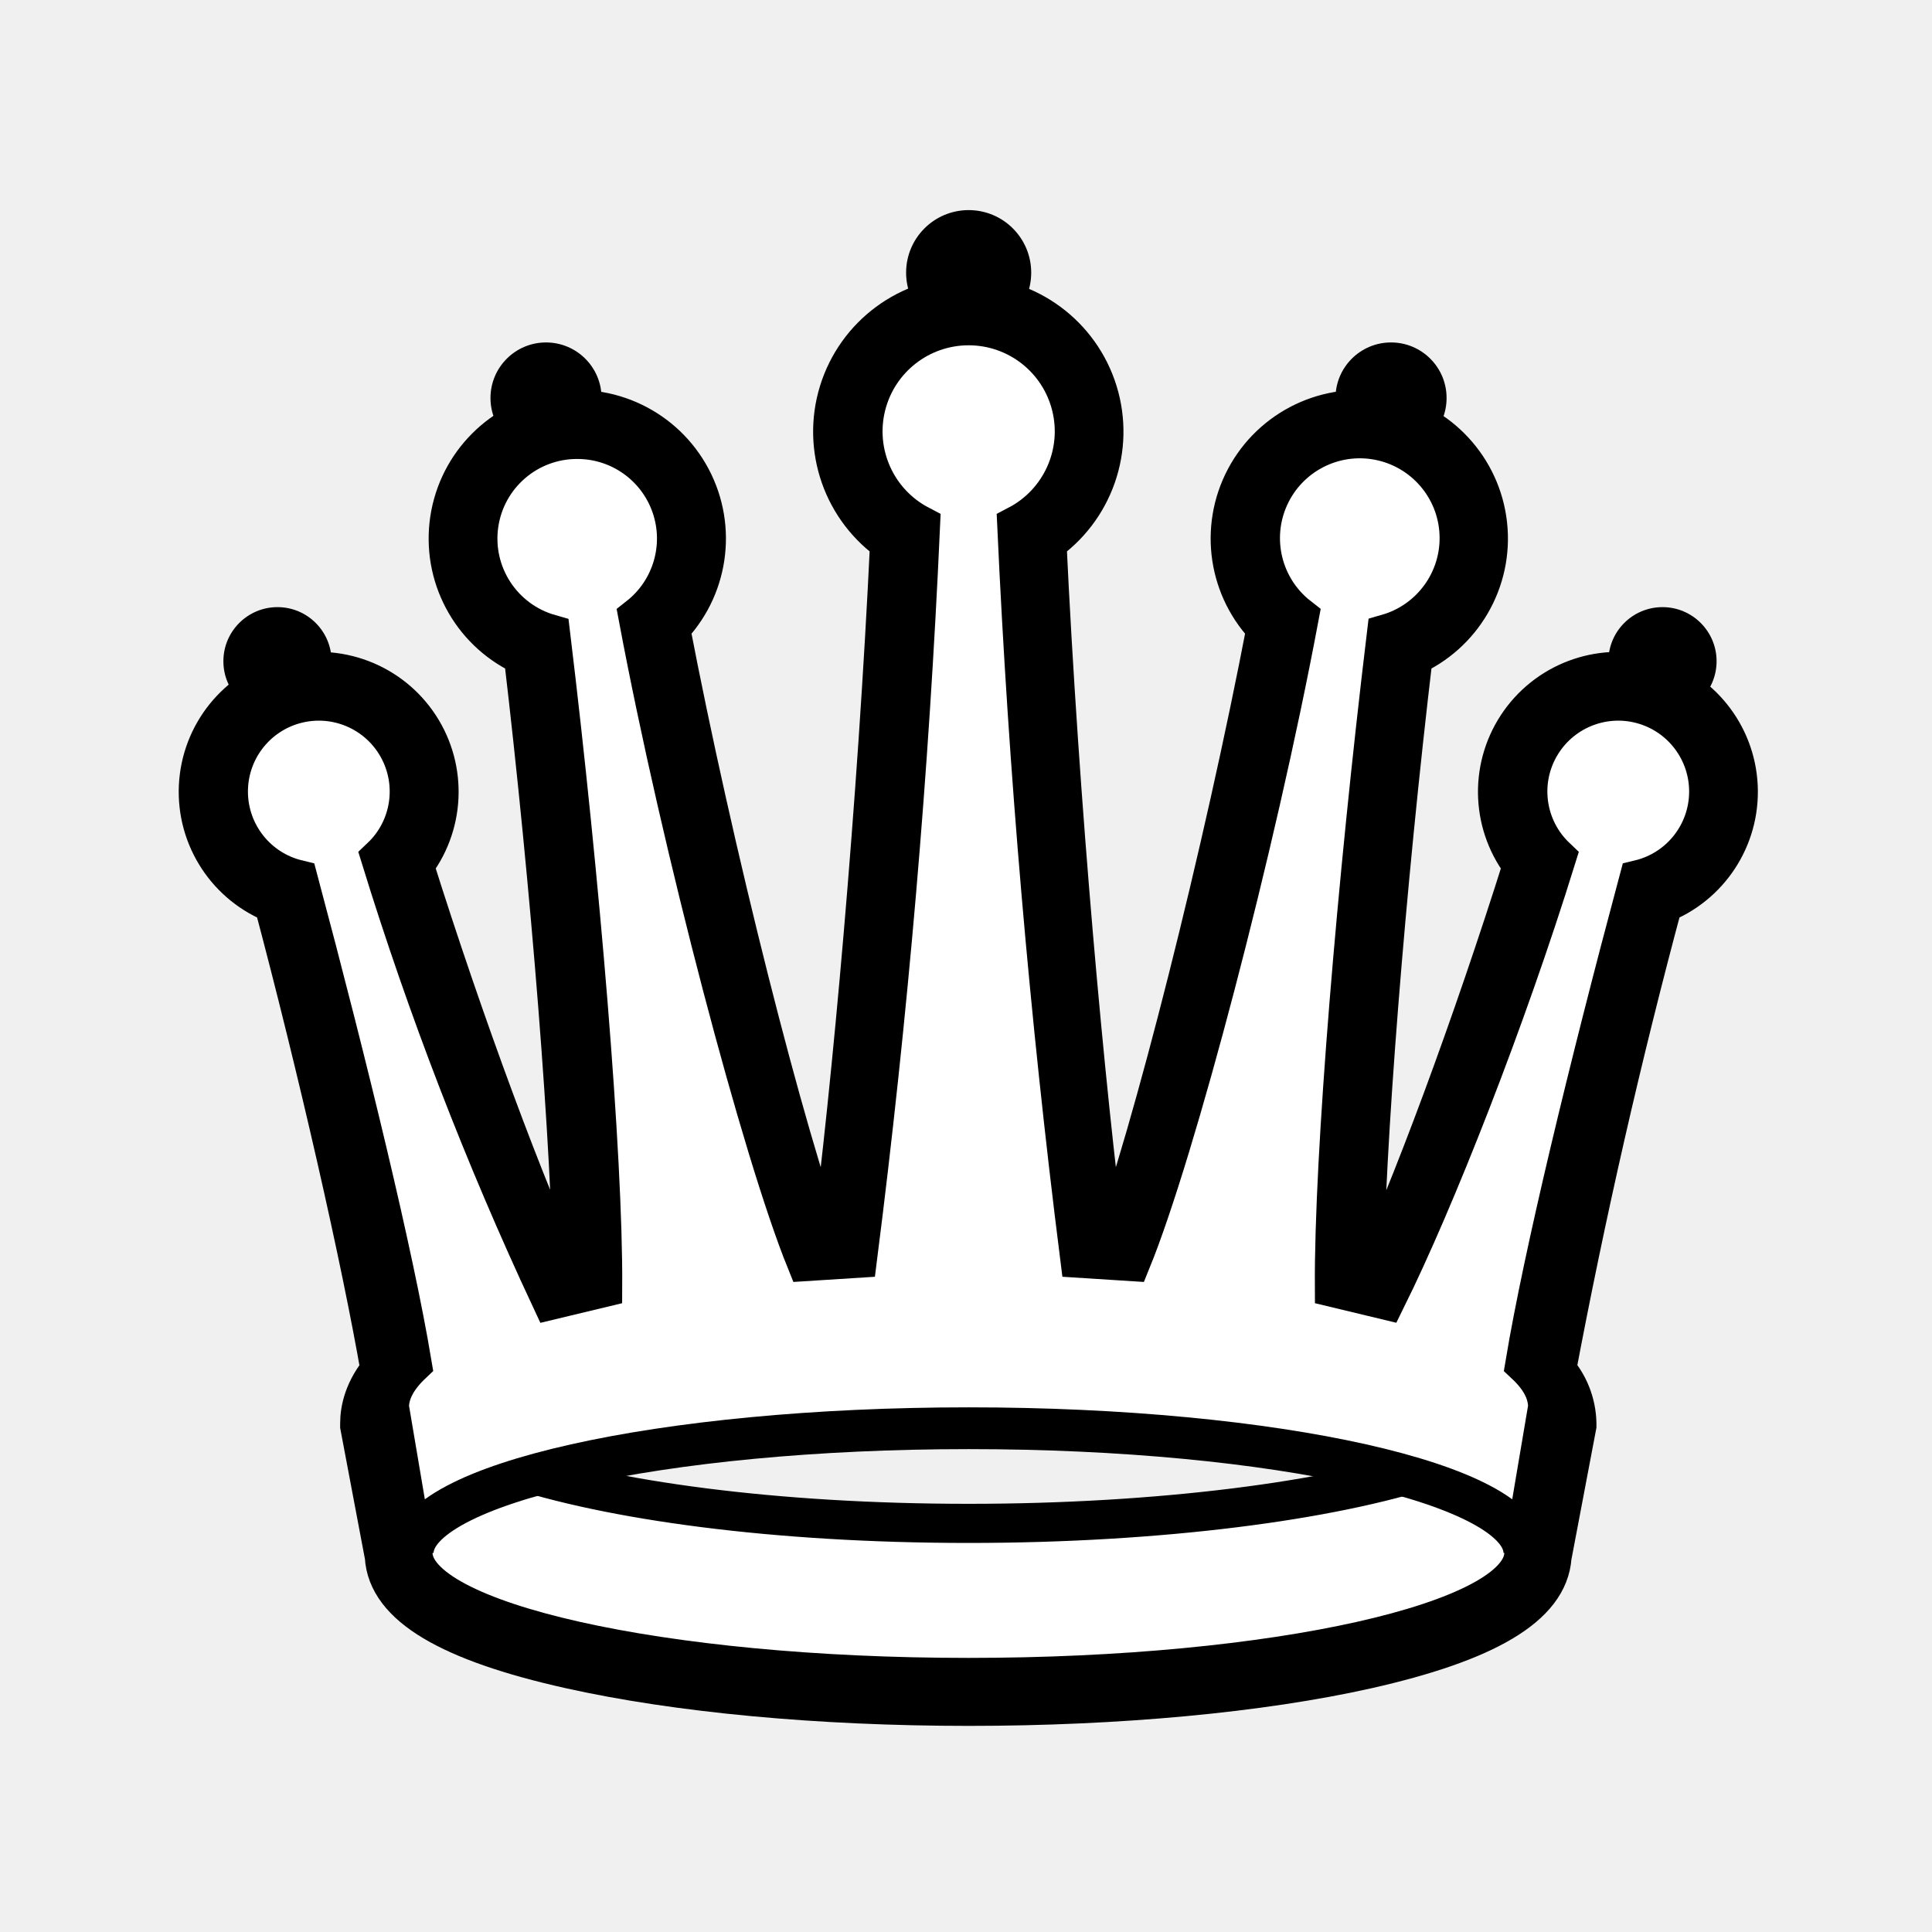
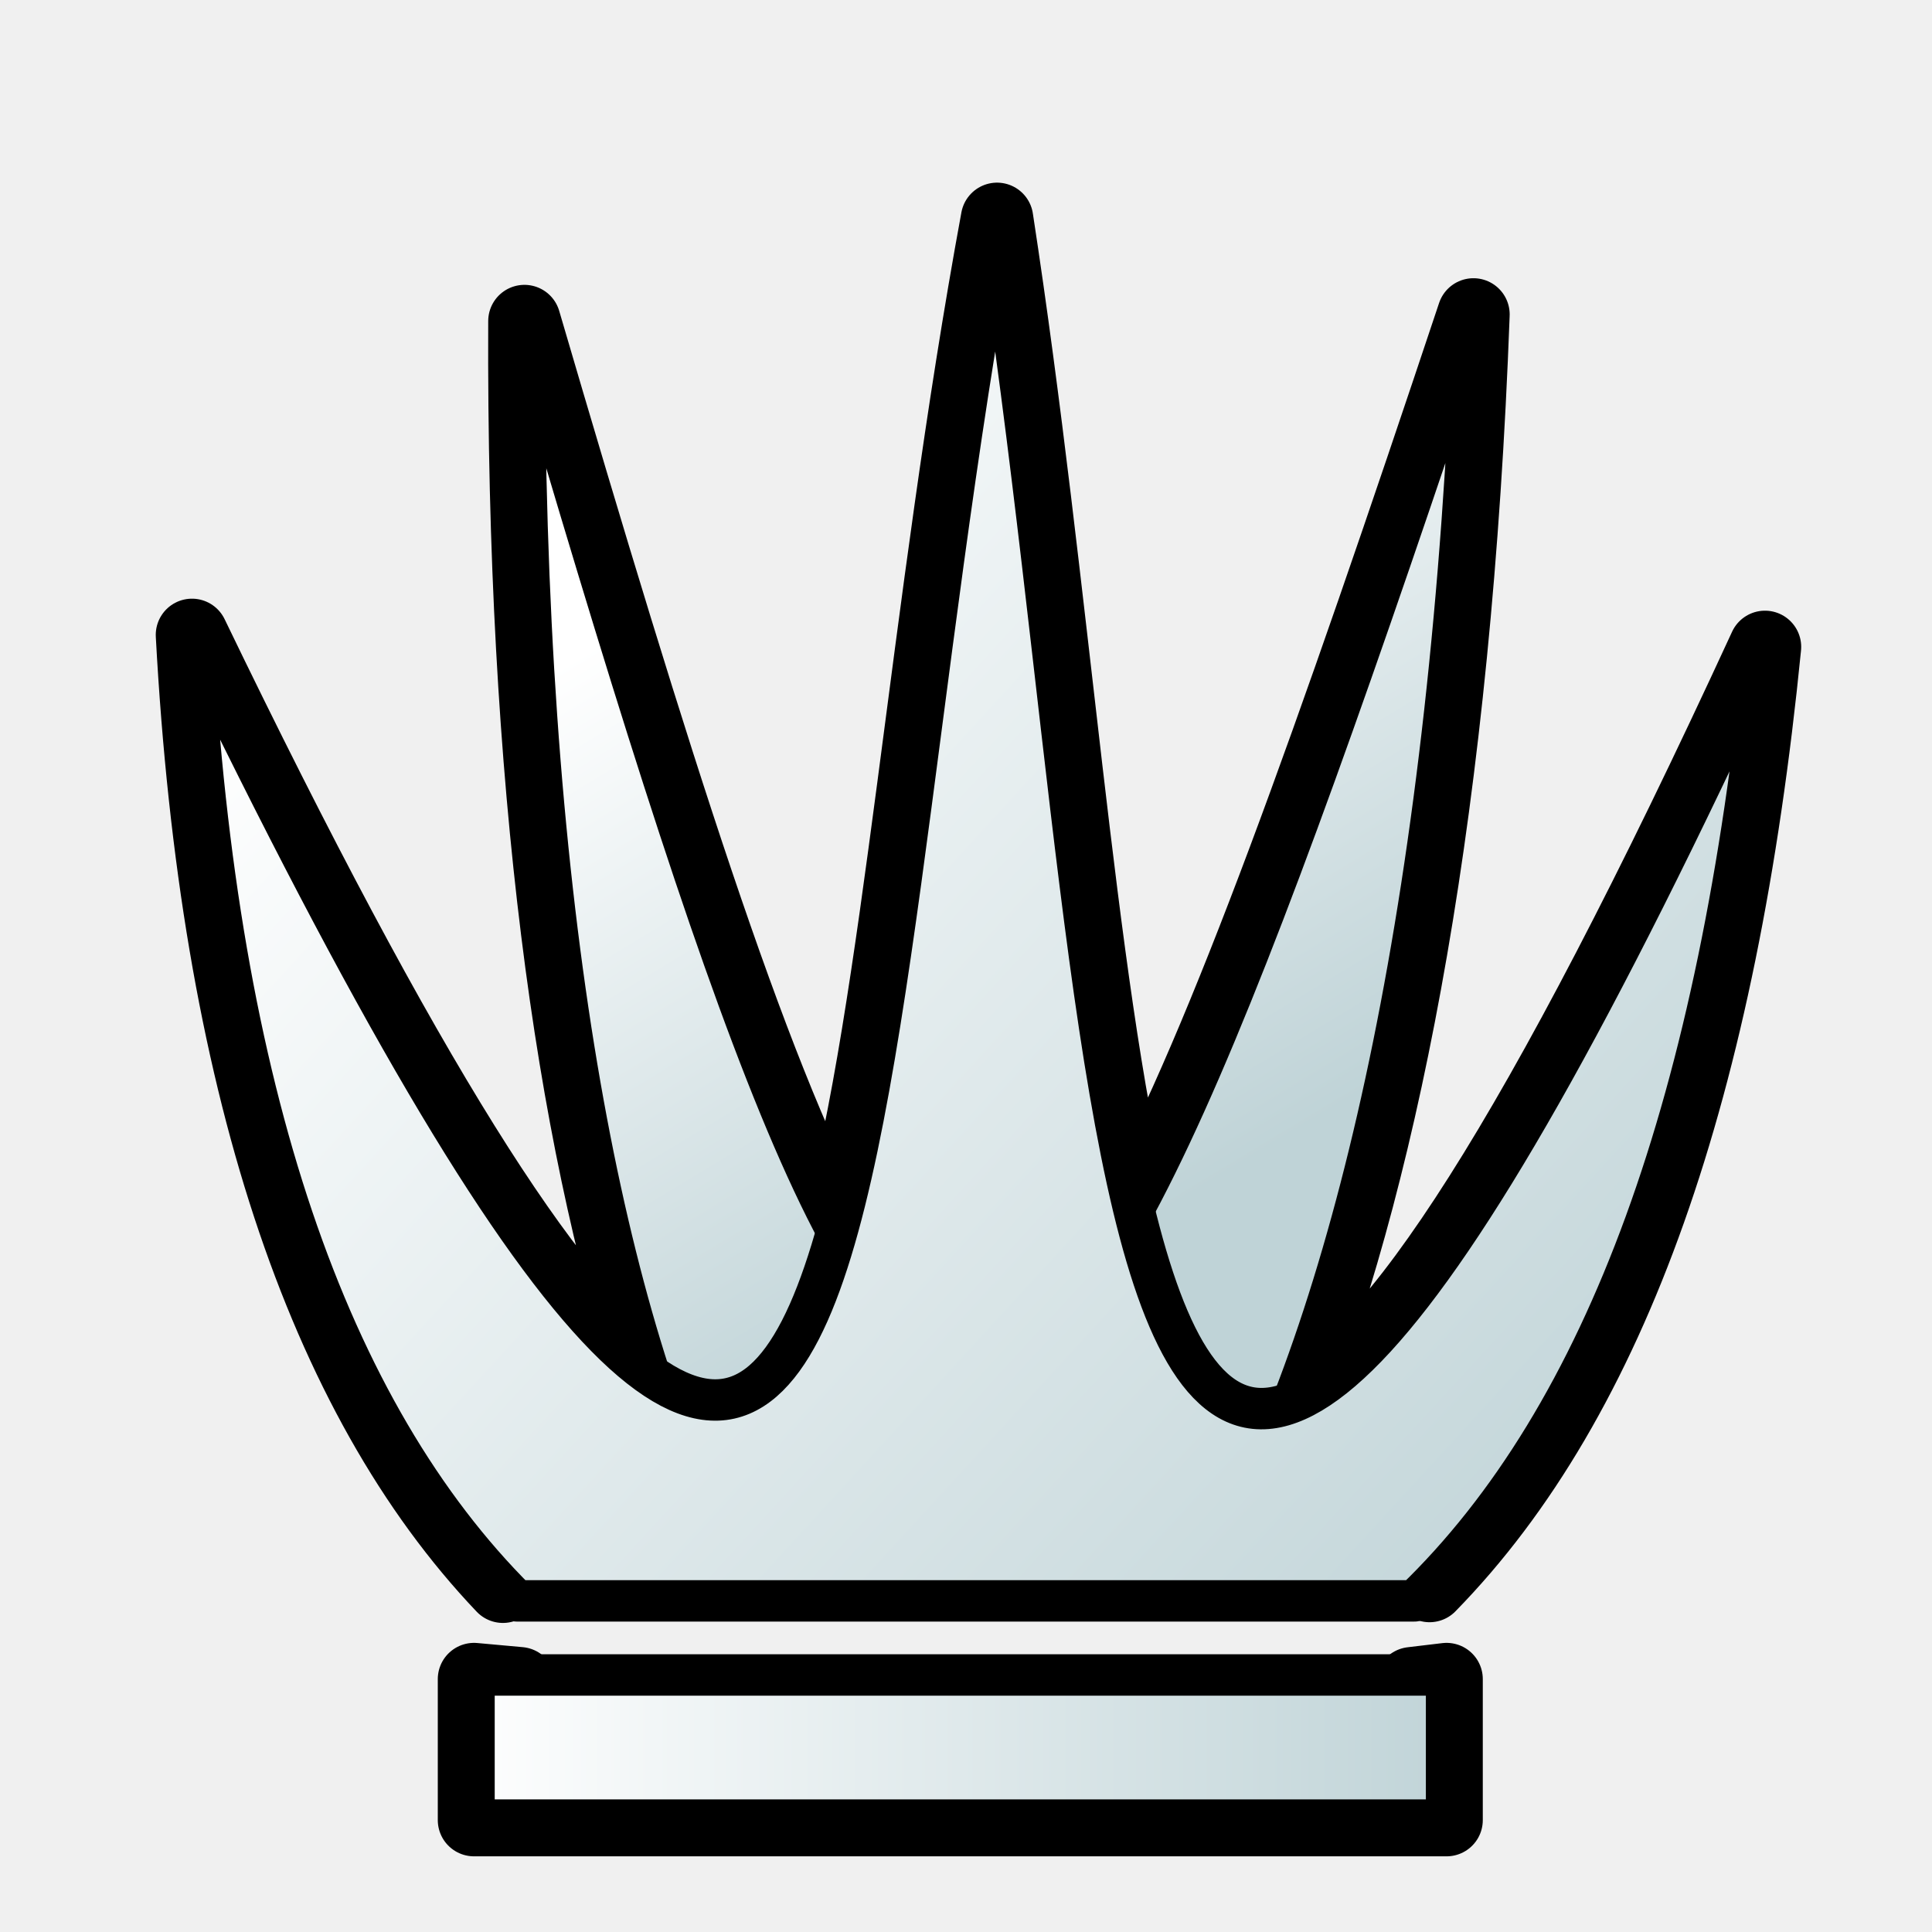
- <svg xmlns="http://www.w3.org/2000/svg" style="color-scheme:light only" viewBox="0 0 800 800">
-   <g fill="#fff" stroke="#000" stroke-miterlimit="10">
-     <path stroke-width="20.5" d="M401.1 704.4c-62 0-120.5-5.5-164.8-15.4-49.6-11.1-74.1-25.8-75-44.7l-10.2-54v-.9c0-5.4 1.6-13.2 8.6-21.4-8-46.5-25.9-125.2-44.6-195.5a47.7 47.7 0 1 1 54-14.7C190.2 424.9 216 494.5 234 533l5.3-1.3c-.5-55.3-9.1-164.3-20.6-261.6a51.3 51.3 0 1 1 56.6-10.8c17.9 93.5 47.7 211.6 65.3 258.9l5.4-.3c8.6-66 19.4-184.5 24.6-294.5a54 54 0 1 1 60.7 0c5.2 110.1 16 228.5 24.6 294.5l5.4.3c17.6-47.3 47.4-165.3 65.3-258.9a51.3 51.3 0 1 1 56.6 10.8c-11.6 97.3-20.2 206.3-20.6 261.6l5.3 1.3c18-38.4 43.8-108.1 64.9-175.2a47.7 47.7 0 1 1 54 14.7A2624.1 2624.1 0 0 0 642.2 568a32.5 32.5 0 0 1 8.6 21.3v.9l-10.3 54.3c-1.2 18.9-25.7 33.5-75 44.6-43.8 9.8-102.3 15.3-164.4 15.3zm-189.4-90.7c1.4 3 13.7 12.4 54.6 20.3 36.5 7 84.2 11 134.6 11 50.3 0 98.2-3.9 134.6-11 40.9-8 53.4-17.3 54.6-20.3-1.4-3-13.7-12.4-54.6-20.3-36.5-7-84.2-11-134.6-11-50.3 0-98.2 3.9-134.6 11-40.8 7.9-53.1 17.3-54.6 20.3z" />
-     <path stroke-width="16.2" d="M592.9 607.6c-41.8 13.8-112.3 23.2-191.8 23.2-80.4 0-148.9-9.5-190.6-23.5C197 610.8 171 628.4 171 643c0 28.5 103 51.6 230 51.6s230-23.1 230-51.6c.1-14.2-24.4-31.7-38.1-35.4z" />
-     <path stroke-width="17.3" d="M401.1 591.4c127.1 0 230.1 23.1 230.1 51.6l10.2-60.3c0-6.3-3.2-12.3-9.4-18.1 7.5-44.9 26.1-121.9 47-199.9a38 38 0 1 0-35.1-9.4c-20.8 67-50.1 141.4-70.4 182.4l-20.4-4.9c-.3-54.2 9.2-167.8 21.5-269.9a41.7 41.7 0 1 0-37.2-7.2c-18 95.8-51.2 221.4-69.4 266.1l-20.4-1.3a3816.1 3816.1 0 0 1-26-302.6 44.3 44.3 0 1 0-41 0 3723 3723 0 0 1-26 302.6l-20.4 1.3c-18.1-44.7-51.4-170.3-69.4-266.1a41.6 41.6 0 0 0-25.7-74.3 41.6 41.6 0 0 0-11.6 81.6c12.3 102 21.8 215.5 21.5 269.8l-20.4 4.9a1418.4 1418.4 0 0 1-70.4-182.4 38 38 0 1 0-35.1 9.4c20.8 78 39.5 155 47 199.9-6 5.7-9.4 11.8-9.4 18.1l10.2 60.3c0-28.5 103.1-51.6 230.2-51.6z" />
-   </g>
-   <circle cx="401.1" cy="112.9" r="25.9" />
-   <circle cx="226.1" cy="164.8" r="23" />
-   <circle cx="114.9" cy="273.8" r="22.4" />
-   <circle cx="576" cy="164.8" r="23" />
-   <circle cx="688.4" cy="273.8" r="22.4" />
+ <svg xmlns="http://www.w3.org/2000/svg" xmlns:xlink="http://www.w3.org/1999/xlink" style="color-scheme:light only" id="queen" width="700pt" height="700pt" viewBox="0 0 933.333 933.333">
+   <style id="style-base">.base{fill-opacity:1;fill-rule:evenodd;stroke-miterlimit:4;stroke-dasharray:none;stroke-linecap:round;stroke-linejoin:round;stroke-opacity:1}.stroke-medium{stroke-width:20}.stroke-color{stroke:#000}</style>
+   <defs id="defs36222">
+     <linearGradient id="fillGradient">
+       <stop id="stop0" offset="0" style="stop-color:white;stop-opacity:1" />
+       <stop id="stop1" offset="1" style="stop-color:#bfd3d7;stop-opacity:1" />
+     </linearGradient>
+     <linearGradient xlink:href="#fillGradient" id="bottom-gradient" x1="199" x2="661.667" y1="789.833" y2="789.833" gradientTransform="translate(-.308 -7.803)scale(1.07873)" gradientUnits="userSpaceOnUse" />
+     <linearGradient xlink:href="#fillGradient" id="front-hair-gradient" x1="166.781" x2="718.885" y1="239.891" y2="746.557" gradientTransform="translate(-2.308 -9.803)scale(1.07873)" gradientUnits="userSpaceOnUse" />
+     <linearGradient xlink:href="#fillGradient" id="back-hair-gradient" x1="285.639" x2="466.667" y1="287.12" y2="587.12" gradientTransform="translate(-2.308 -9.803)scale(1.07873)" gradientUnits="userSpaceOnUse" />
+   </defs>
+   <path id="boundary" d="M690.605 766.18c88.769-90.71 140.98-241.722 162.04-453.666-110.451 239.661-180.878 345.902-228.256 364.75 45.241-116.612 78.78-291.617 87.425-525.358-69.294 207.629-120.577 351.382-164.138 431.832-26.514-109.699-38.22-296.9-66.014-478.004-34.791 188.524-47.636 382.449-77.369 488.623-41.408-77.705-87.892-224.036-150.941-439.25-.989 223.42 22.967 393.006 60.406 508.846-48.155-34.212-117.283-142.337-221.014-357.238 11.588 214.478 62.838 367.984 150.213 459.816m8.033 46.627-22-2v68.117h469.834v-68.117l-16.786 2" class="base stroke-color" style="fill:none;stroke-width:35" />
+   <path id="back-hair" d="M711.814 151.906c-225.866 676.77-260.764 678.027-458.462 3.202-1.216 275.009 35.357 468.451 88.355 580.494h256.806c58.083-112.565 103.074-307.205 113.301-583.696" class="base stroke-color stroke-medium" style="fill:url(#back-hair-gradient)" />
+   <path id="front-hair" d="M481.662 105.734c-81.968 444.154-41.752 920.212-388.918 200.981 11.881 219.895 65.45 375.697 156.9 466.654h433.718c93.18-89.82 147.656-243.21 169.283-460.855-331.536 719.381-302.754 237.784-370.983-206.78" class="base stroke-color stroke-medium" style="fill:url(#front-hair-gradient)" />
+   <path id="bottom" d="M228.99 809.158h469.835v70.118H228.99z" class="base stroke-color stroke-medium" style="fill:url(#bottom-gradient)" />
</svg>
